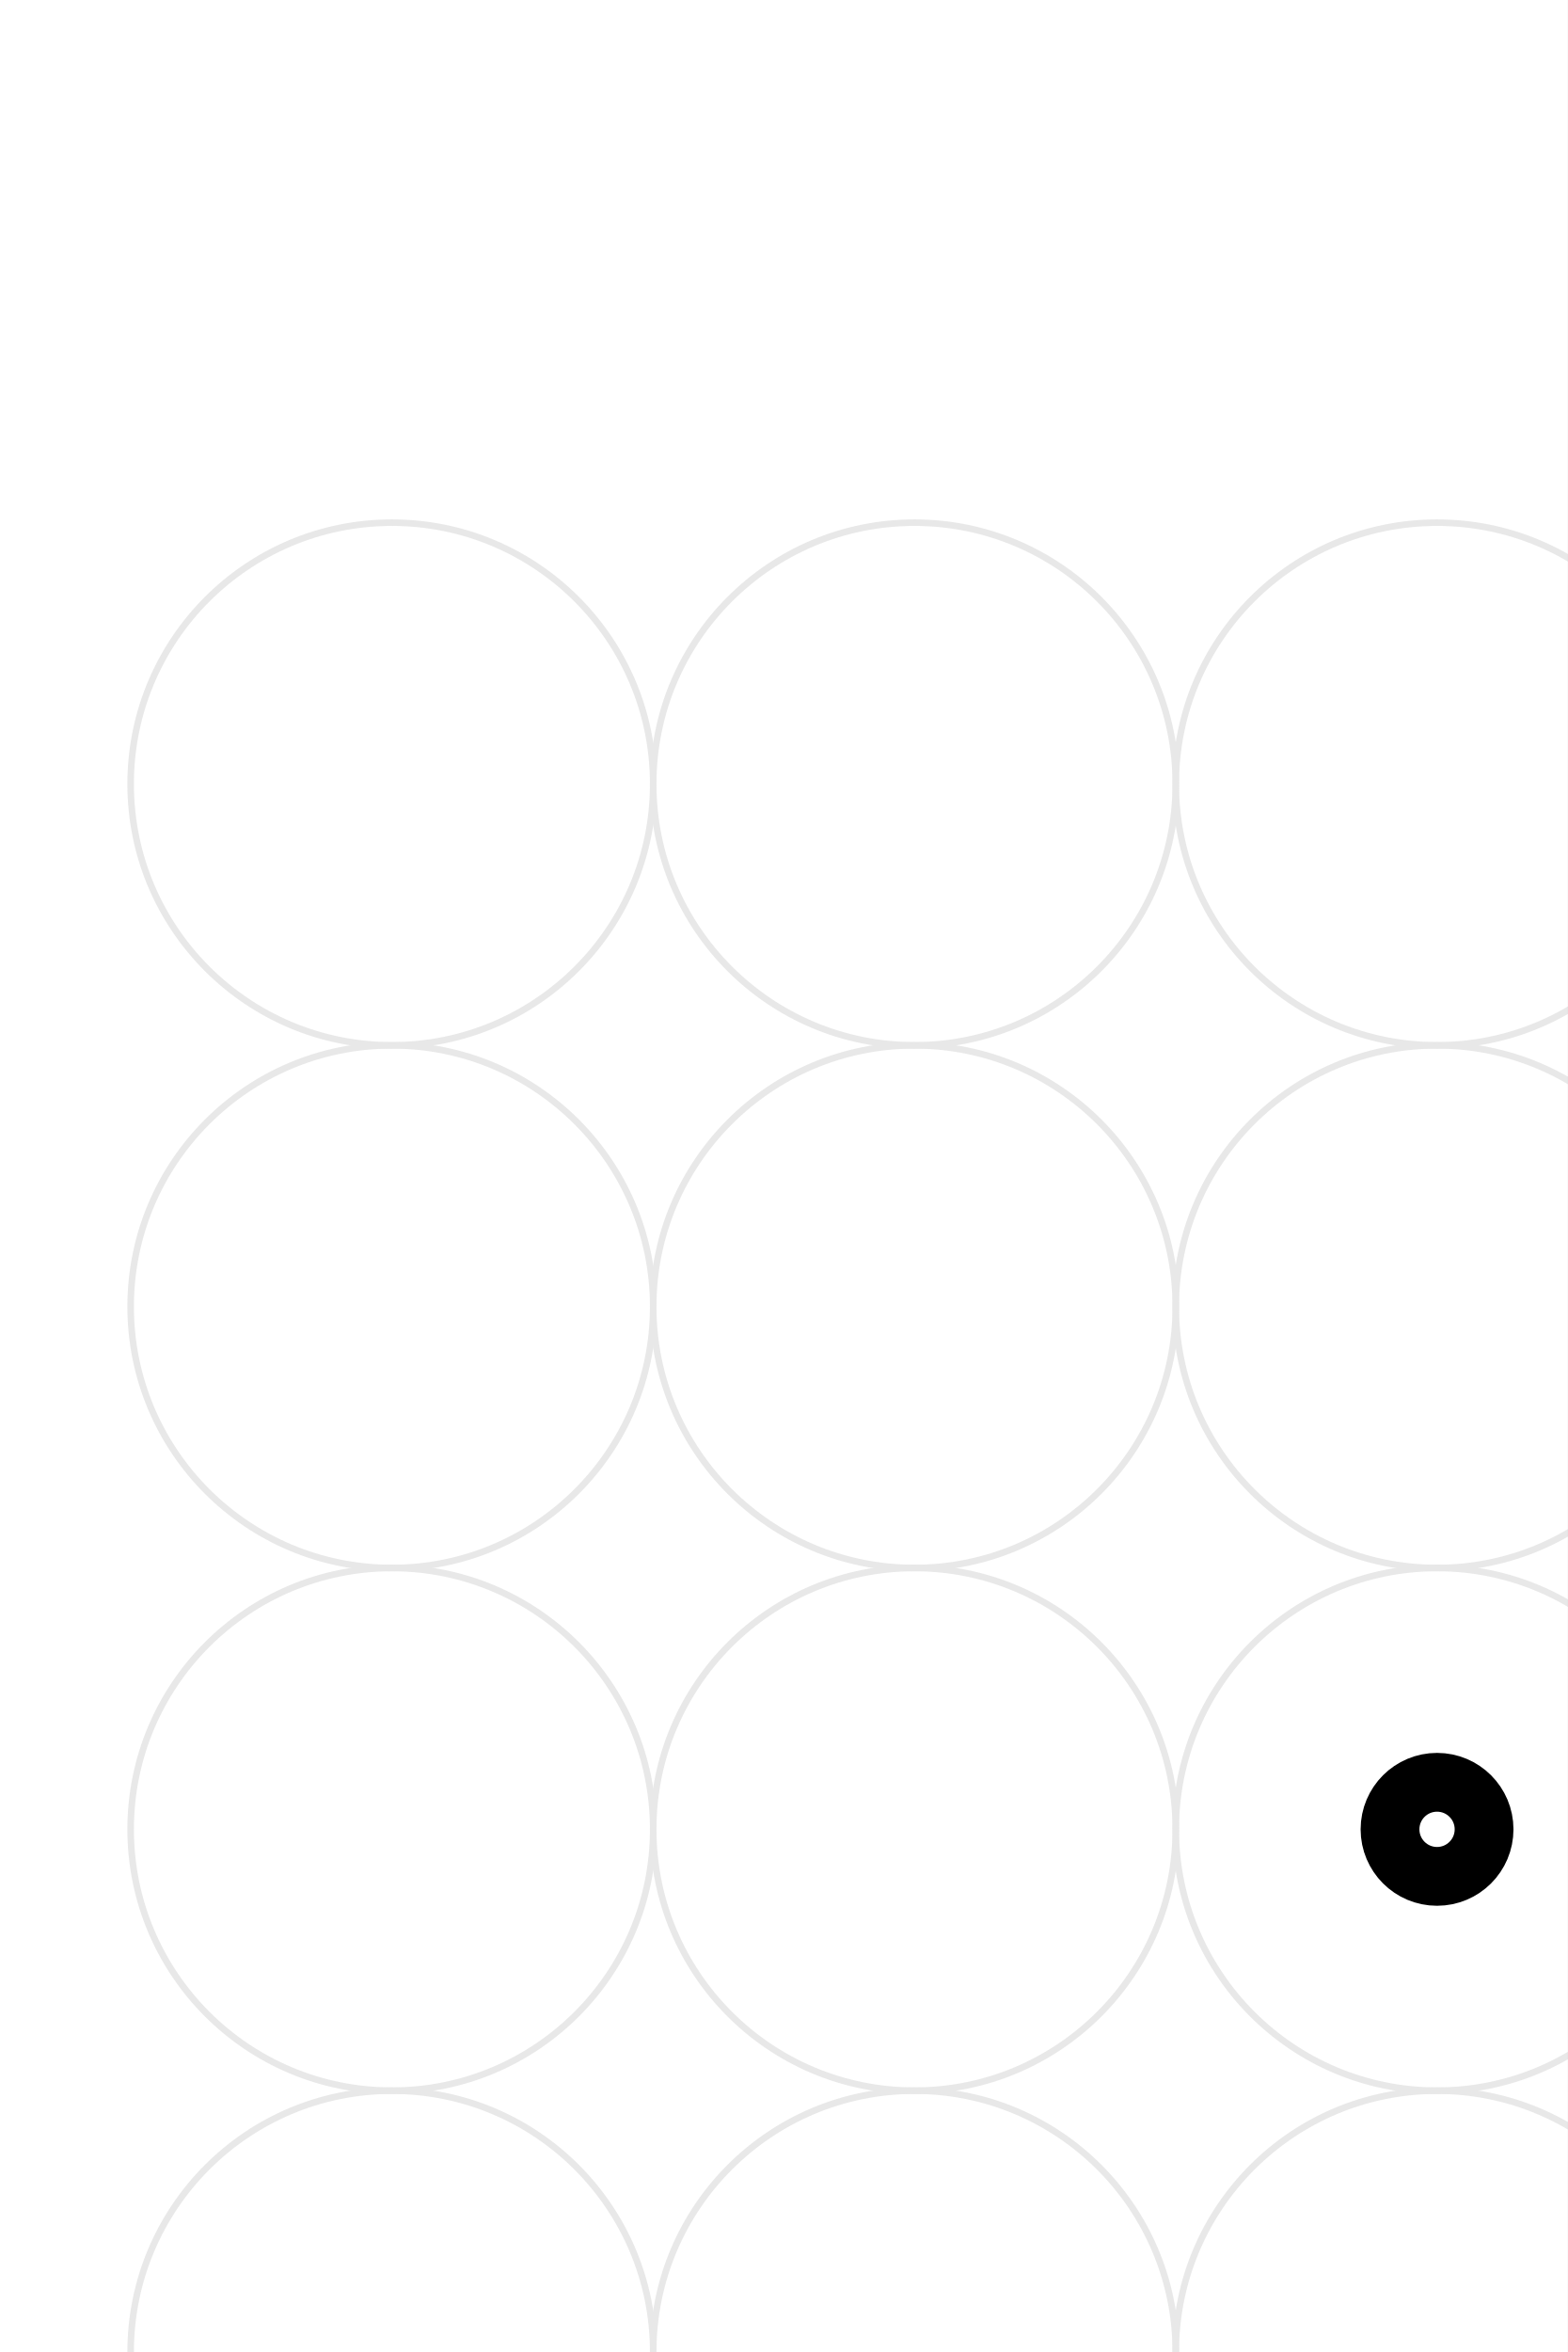
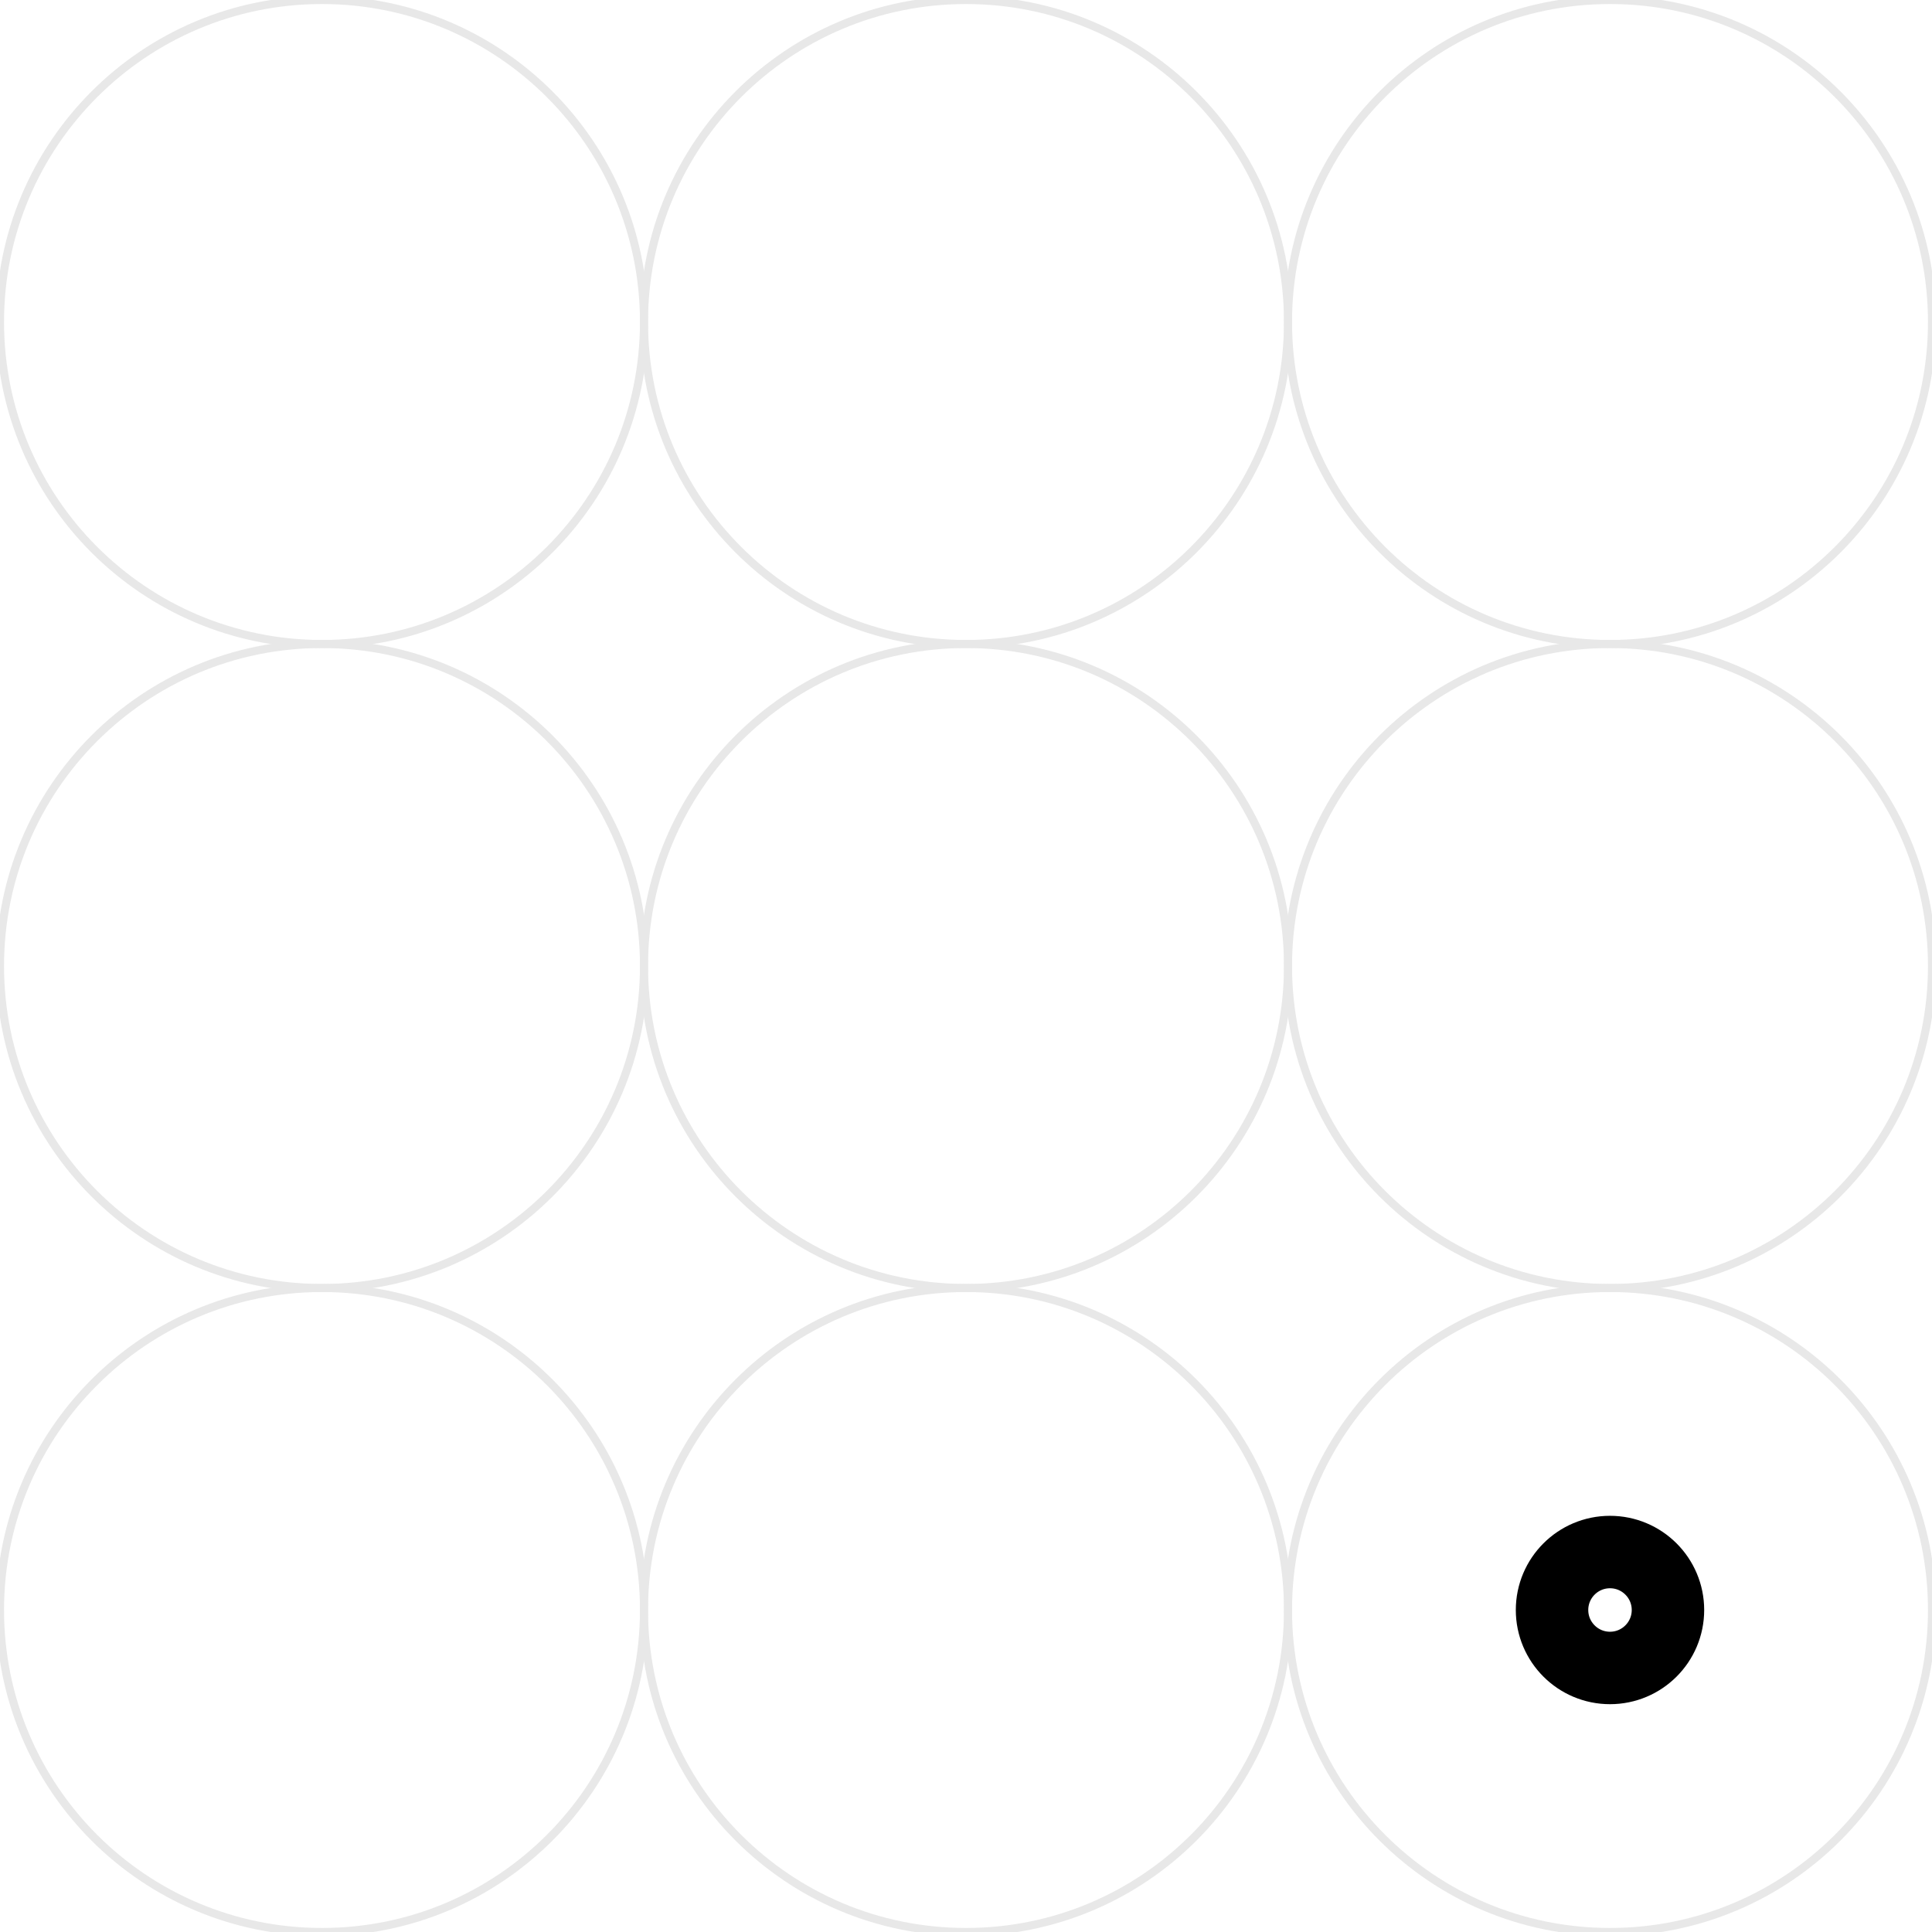
- <svg xmlns="http://www.w3.org/2000/svg" viewBox="0 0 240 360" width="240" height="360">
+ <svg xmlns="http://www.w3.org/2000/svg" viewBox="0 0 240 240" width="240" height="240">
  <rect x="0" y="0" width="100%" height="100%" fill="#fff" />
  <g fill="none" stroke="#bdbdbd" stroke-width="1" opacity="0.35">
-     <circle cx="60" cy="120" r="40" />
-     <circle cx="140" cy="120" r="40" />
-     <circle cx="220" cy="120" r="40" />
-     <circle cx="60" cy="200" r="40" />
-     <circle cx="140" cy="200" r="40" />
-     <circle cx="220" cy="200" r="40" />
-     <circle cx="60" cy="280" r="40" />
-     <circle cx="140" cy="280" r="40" />
-     <circle cx="220" cy="280" r="40" />
-     <circle cx="60" cy="360" r="40" />
-     <circle cx="140" cy="360" r="40" />
-     <circle cx="220" cy="360" r="40" />
+     <circle cx="40" cy="40" r="40" />
+     <circle cx="120" cy="40" r="40" />
+     <circle cx="200" cy="40" r="40" />
+     <circle cx="40" cy="120" r="40" />
+     <circle cx="120" cy="120" r="40" />
+     <circle cx="200" cy="120" r="40" />
+     <circle cx="40" cy="200" r="40" />
+     <circle cx="120" cy="200" r="40" />
+     <circle cx="200" cy="200" r="40" />
  </g>
  <g fill="none" stroke="#000" stroke-width="9" stroke-linecap="round" stroke-linejoin="round">
-     <path d="M 227.2 280 A 7.2 7.2 0 0 1 220 287.2 A 7.2 7.2 0 0 1 212.8 280 A 7.2 7.2 0 0 1 220 272.8 A 7.2 7.2 0 0 1 227.2 280" />
+     <path d="M 207.2 200 A 7.2 7.2 0 0 1 200 207.2 A 7.2 7.2 0 0 1 192.8 200 A 7.2 7.2 0 0 1 200 192.8 A 7.2 7.2 0 0 1 207.2 200" />
  </g>
</svg>
